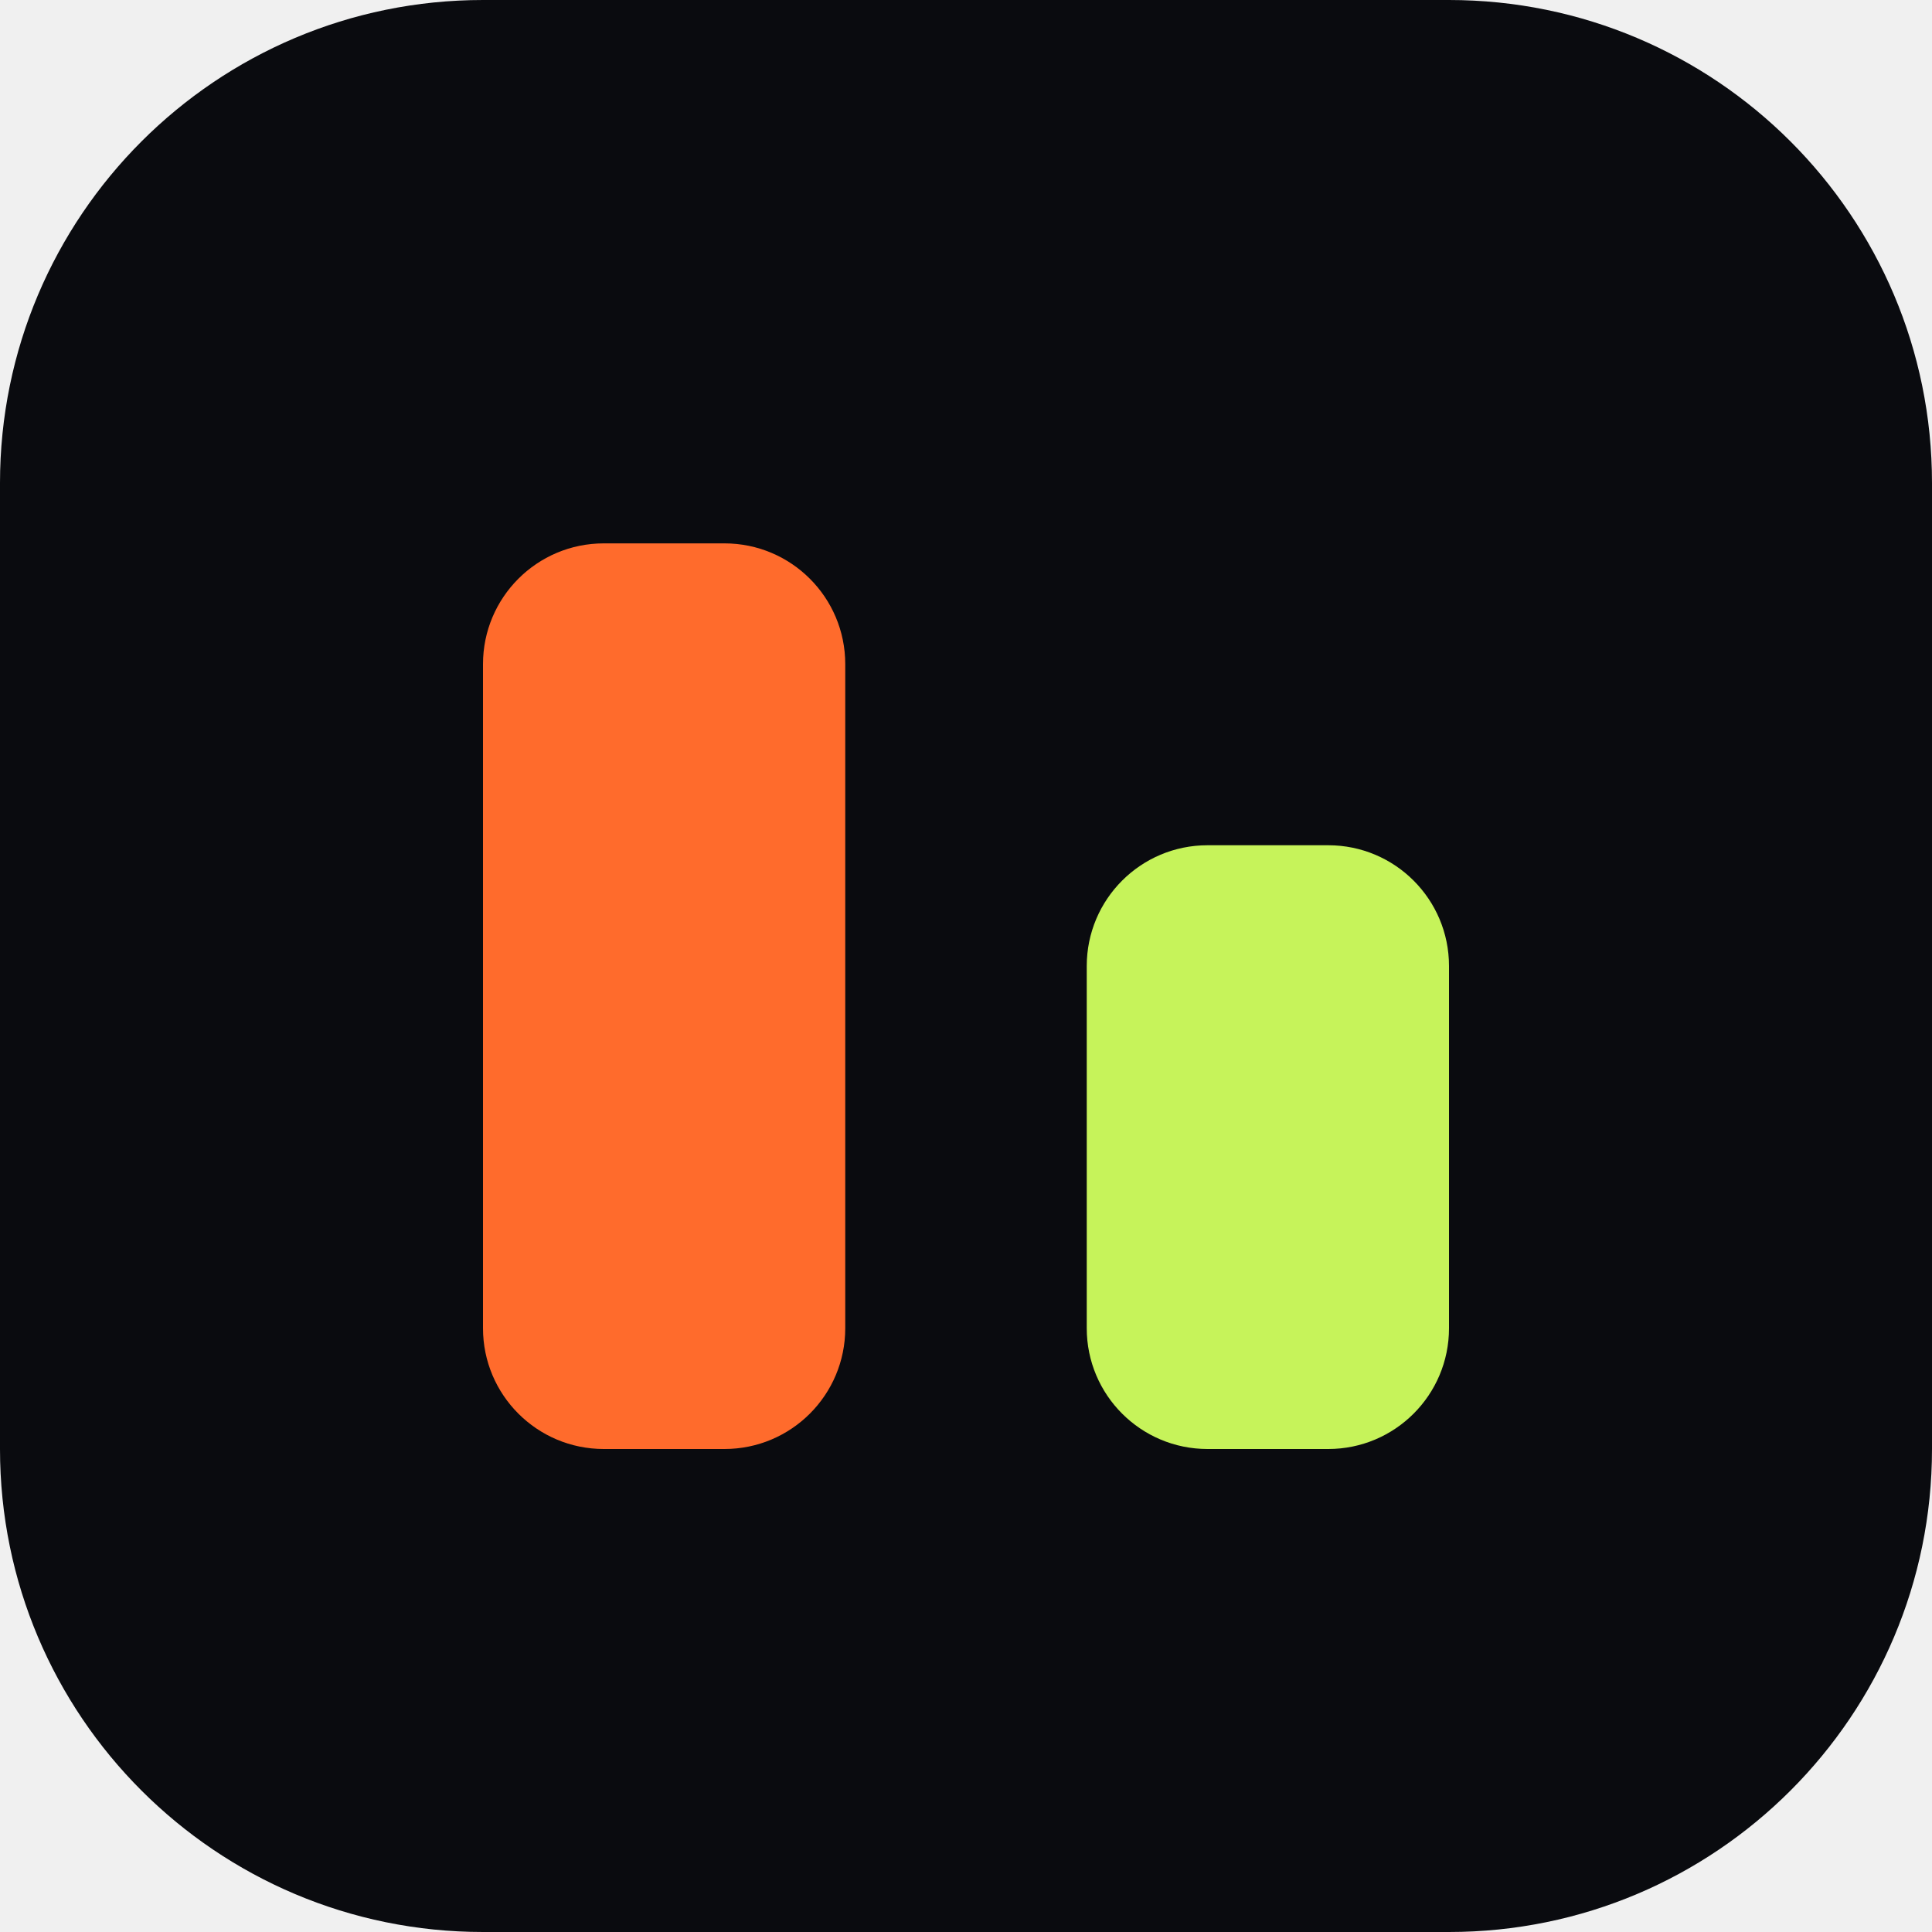
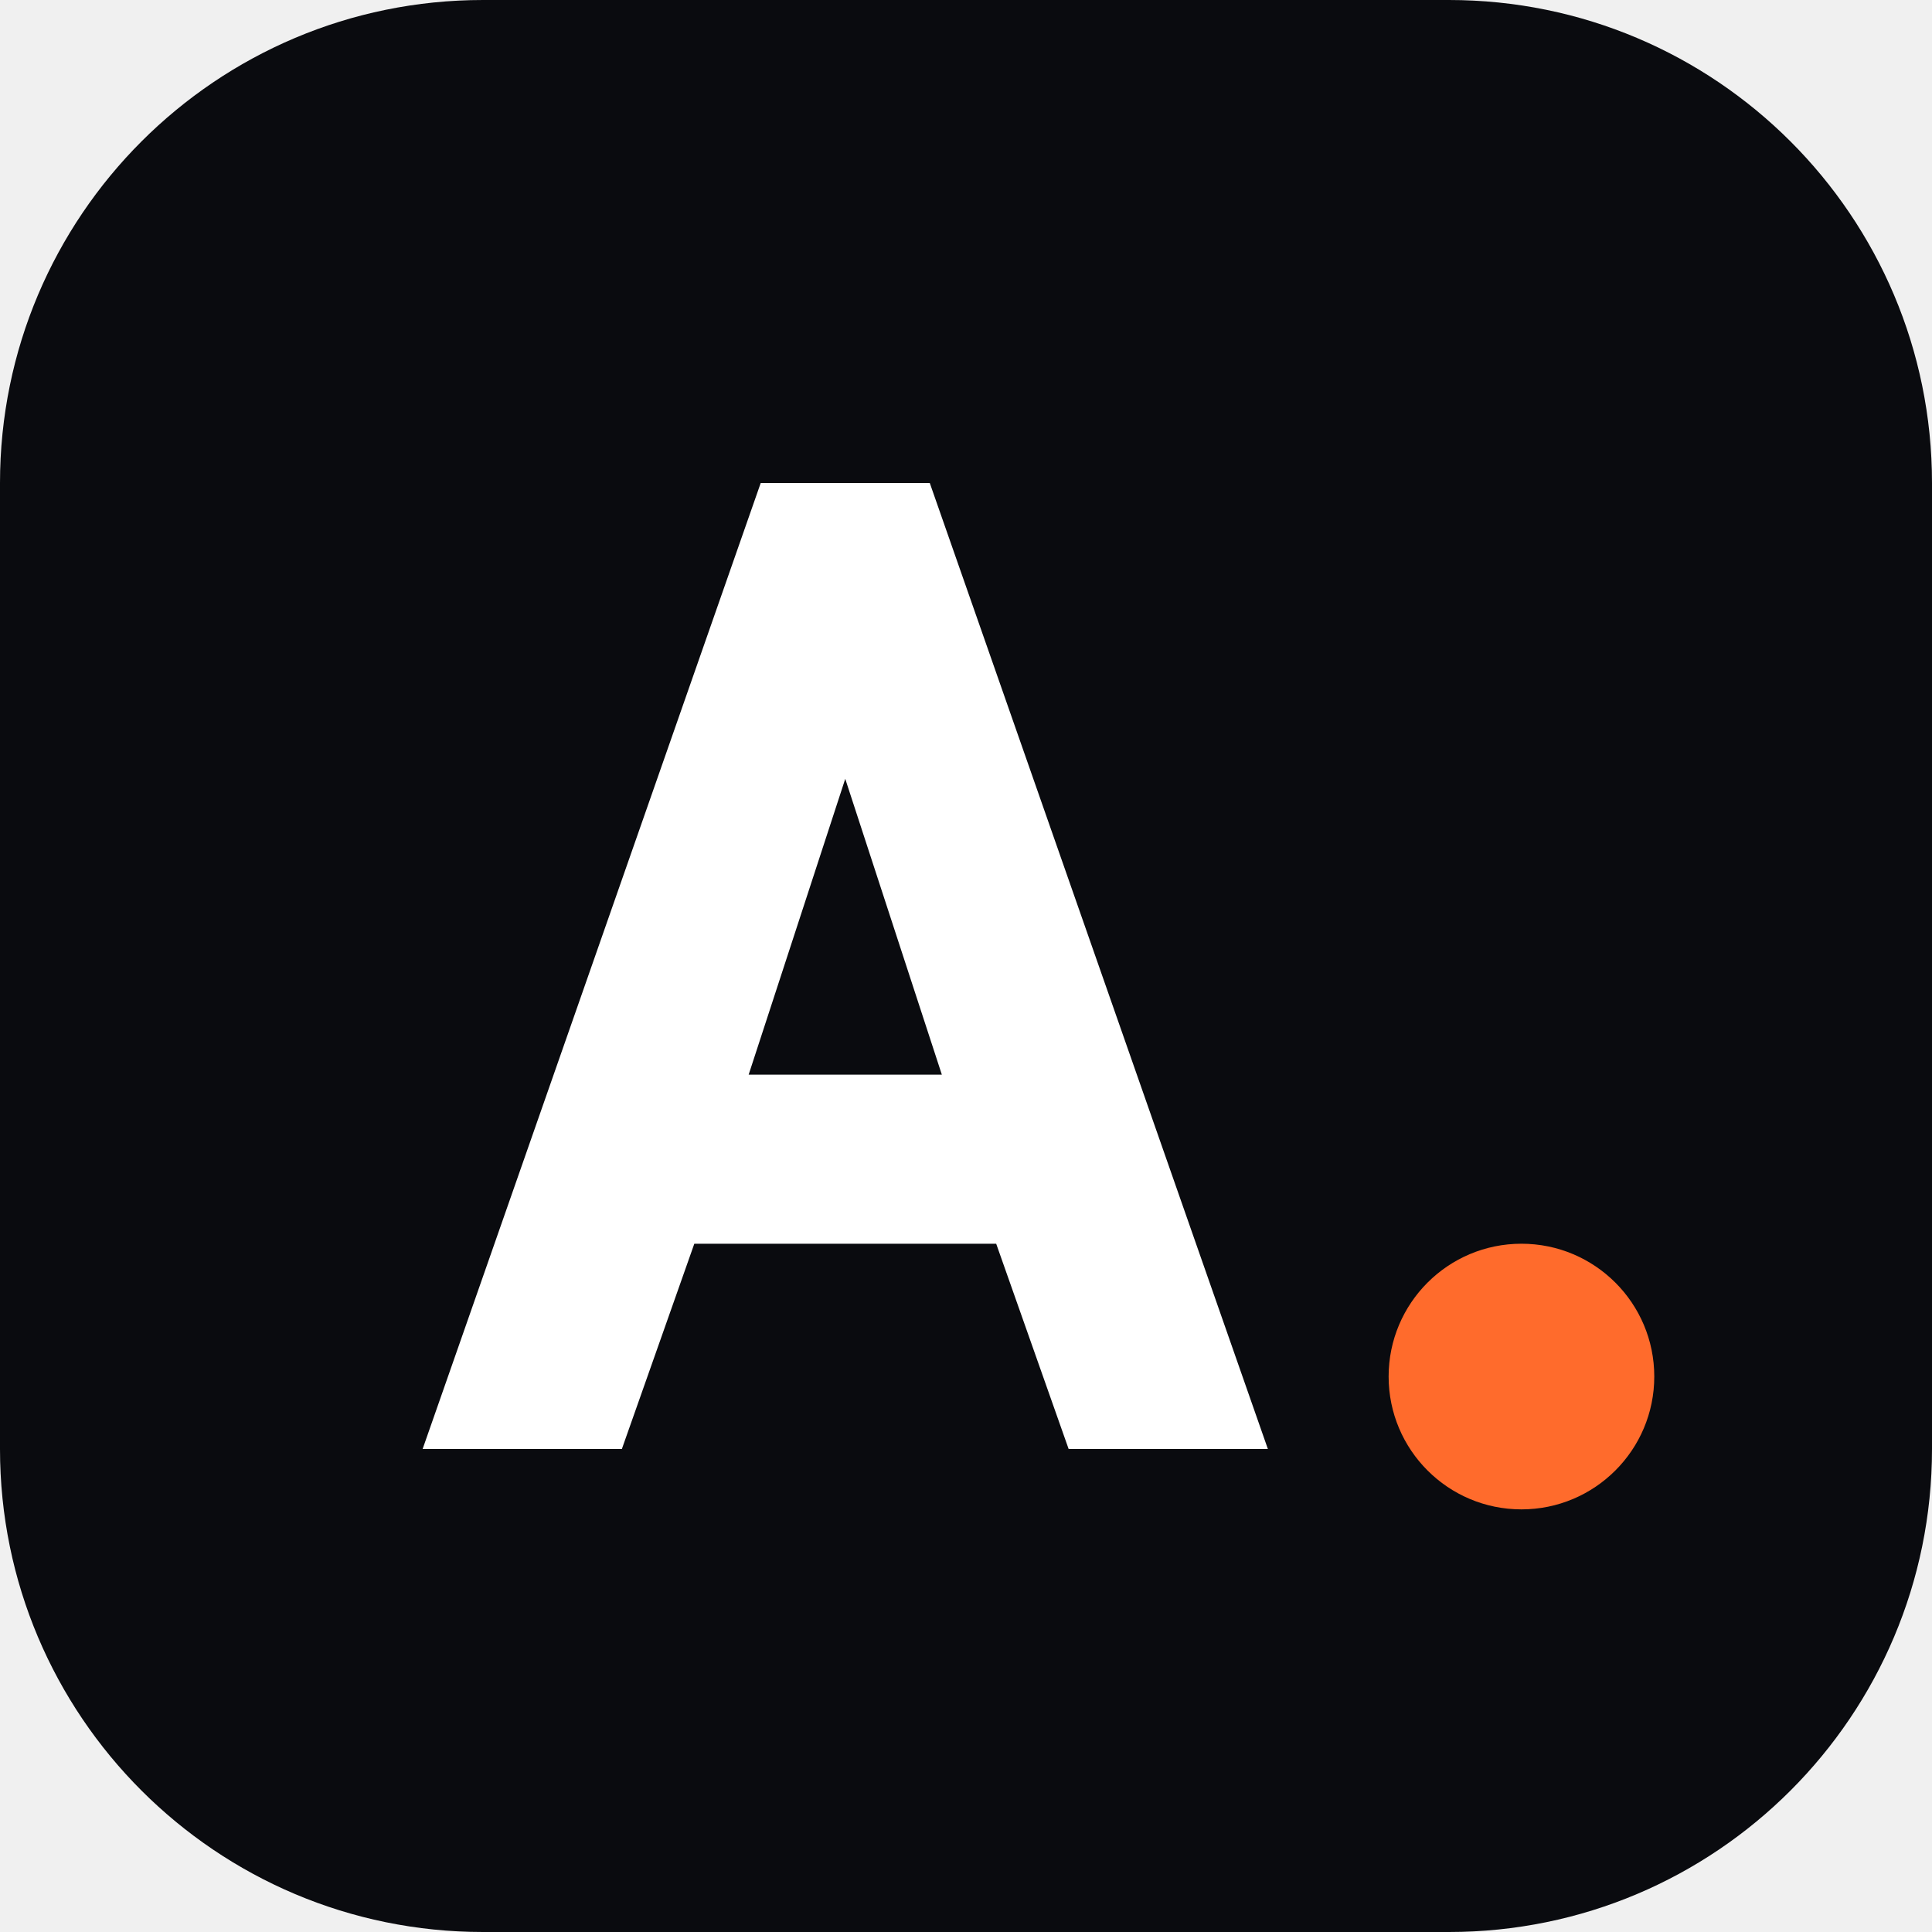
<svg xmlns="http://www.w3.org/2000/svg" viewBox="0 0 32 32">
  <rect width="32" height="32" rx="8" fill="#0A0B0F" />
-   <rect x="8" y="9" width="6" height="15" rx="2" fill="#FF6B2C" />
-   <rect x="18" y="14" width="6" height="10" rx="2" fill="#C6F35A" />
+   <path fill="#FFFFFF" fill-rule="evenodd" d="M7 24 12.6 8h2.8L21 24h-3.3l-1.2-3.4h-5L10.3 24Zm5.4-6.2h3.2L14 12.9Z" />
+   <circle cx="25.2" cy="22.8" r="2.2" fill="#FF6B2C" />
</svg>
